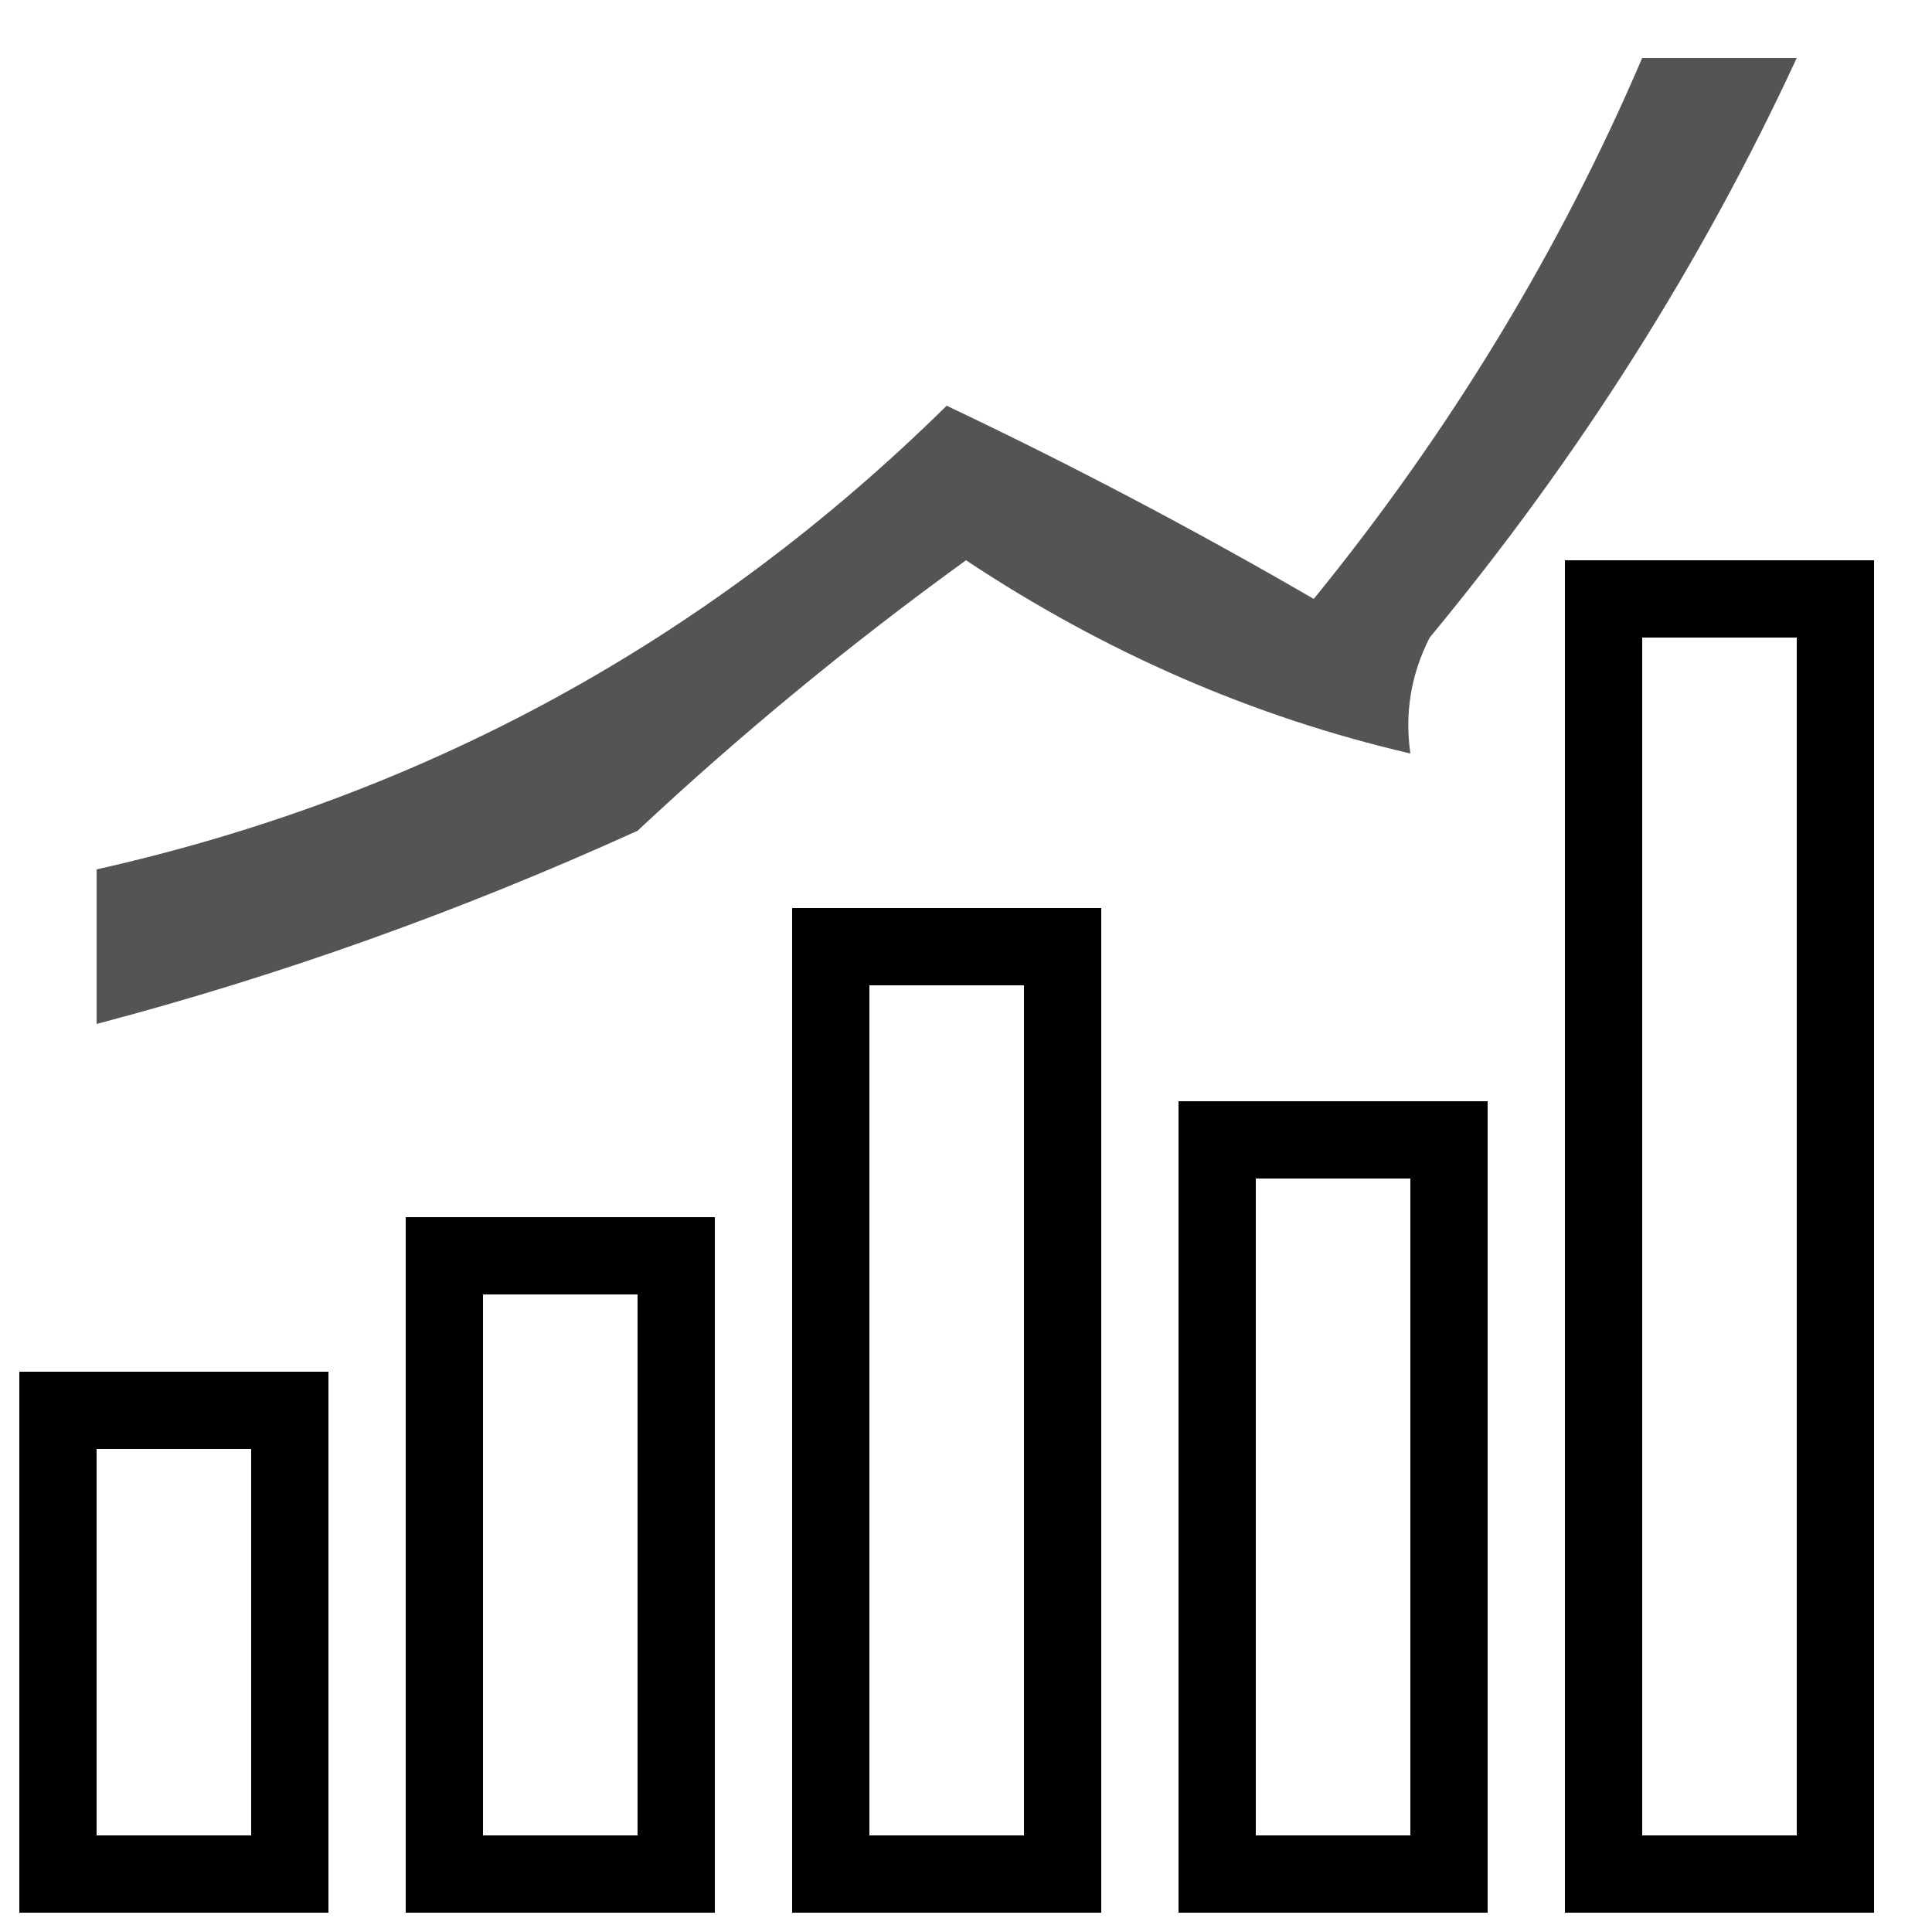
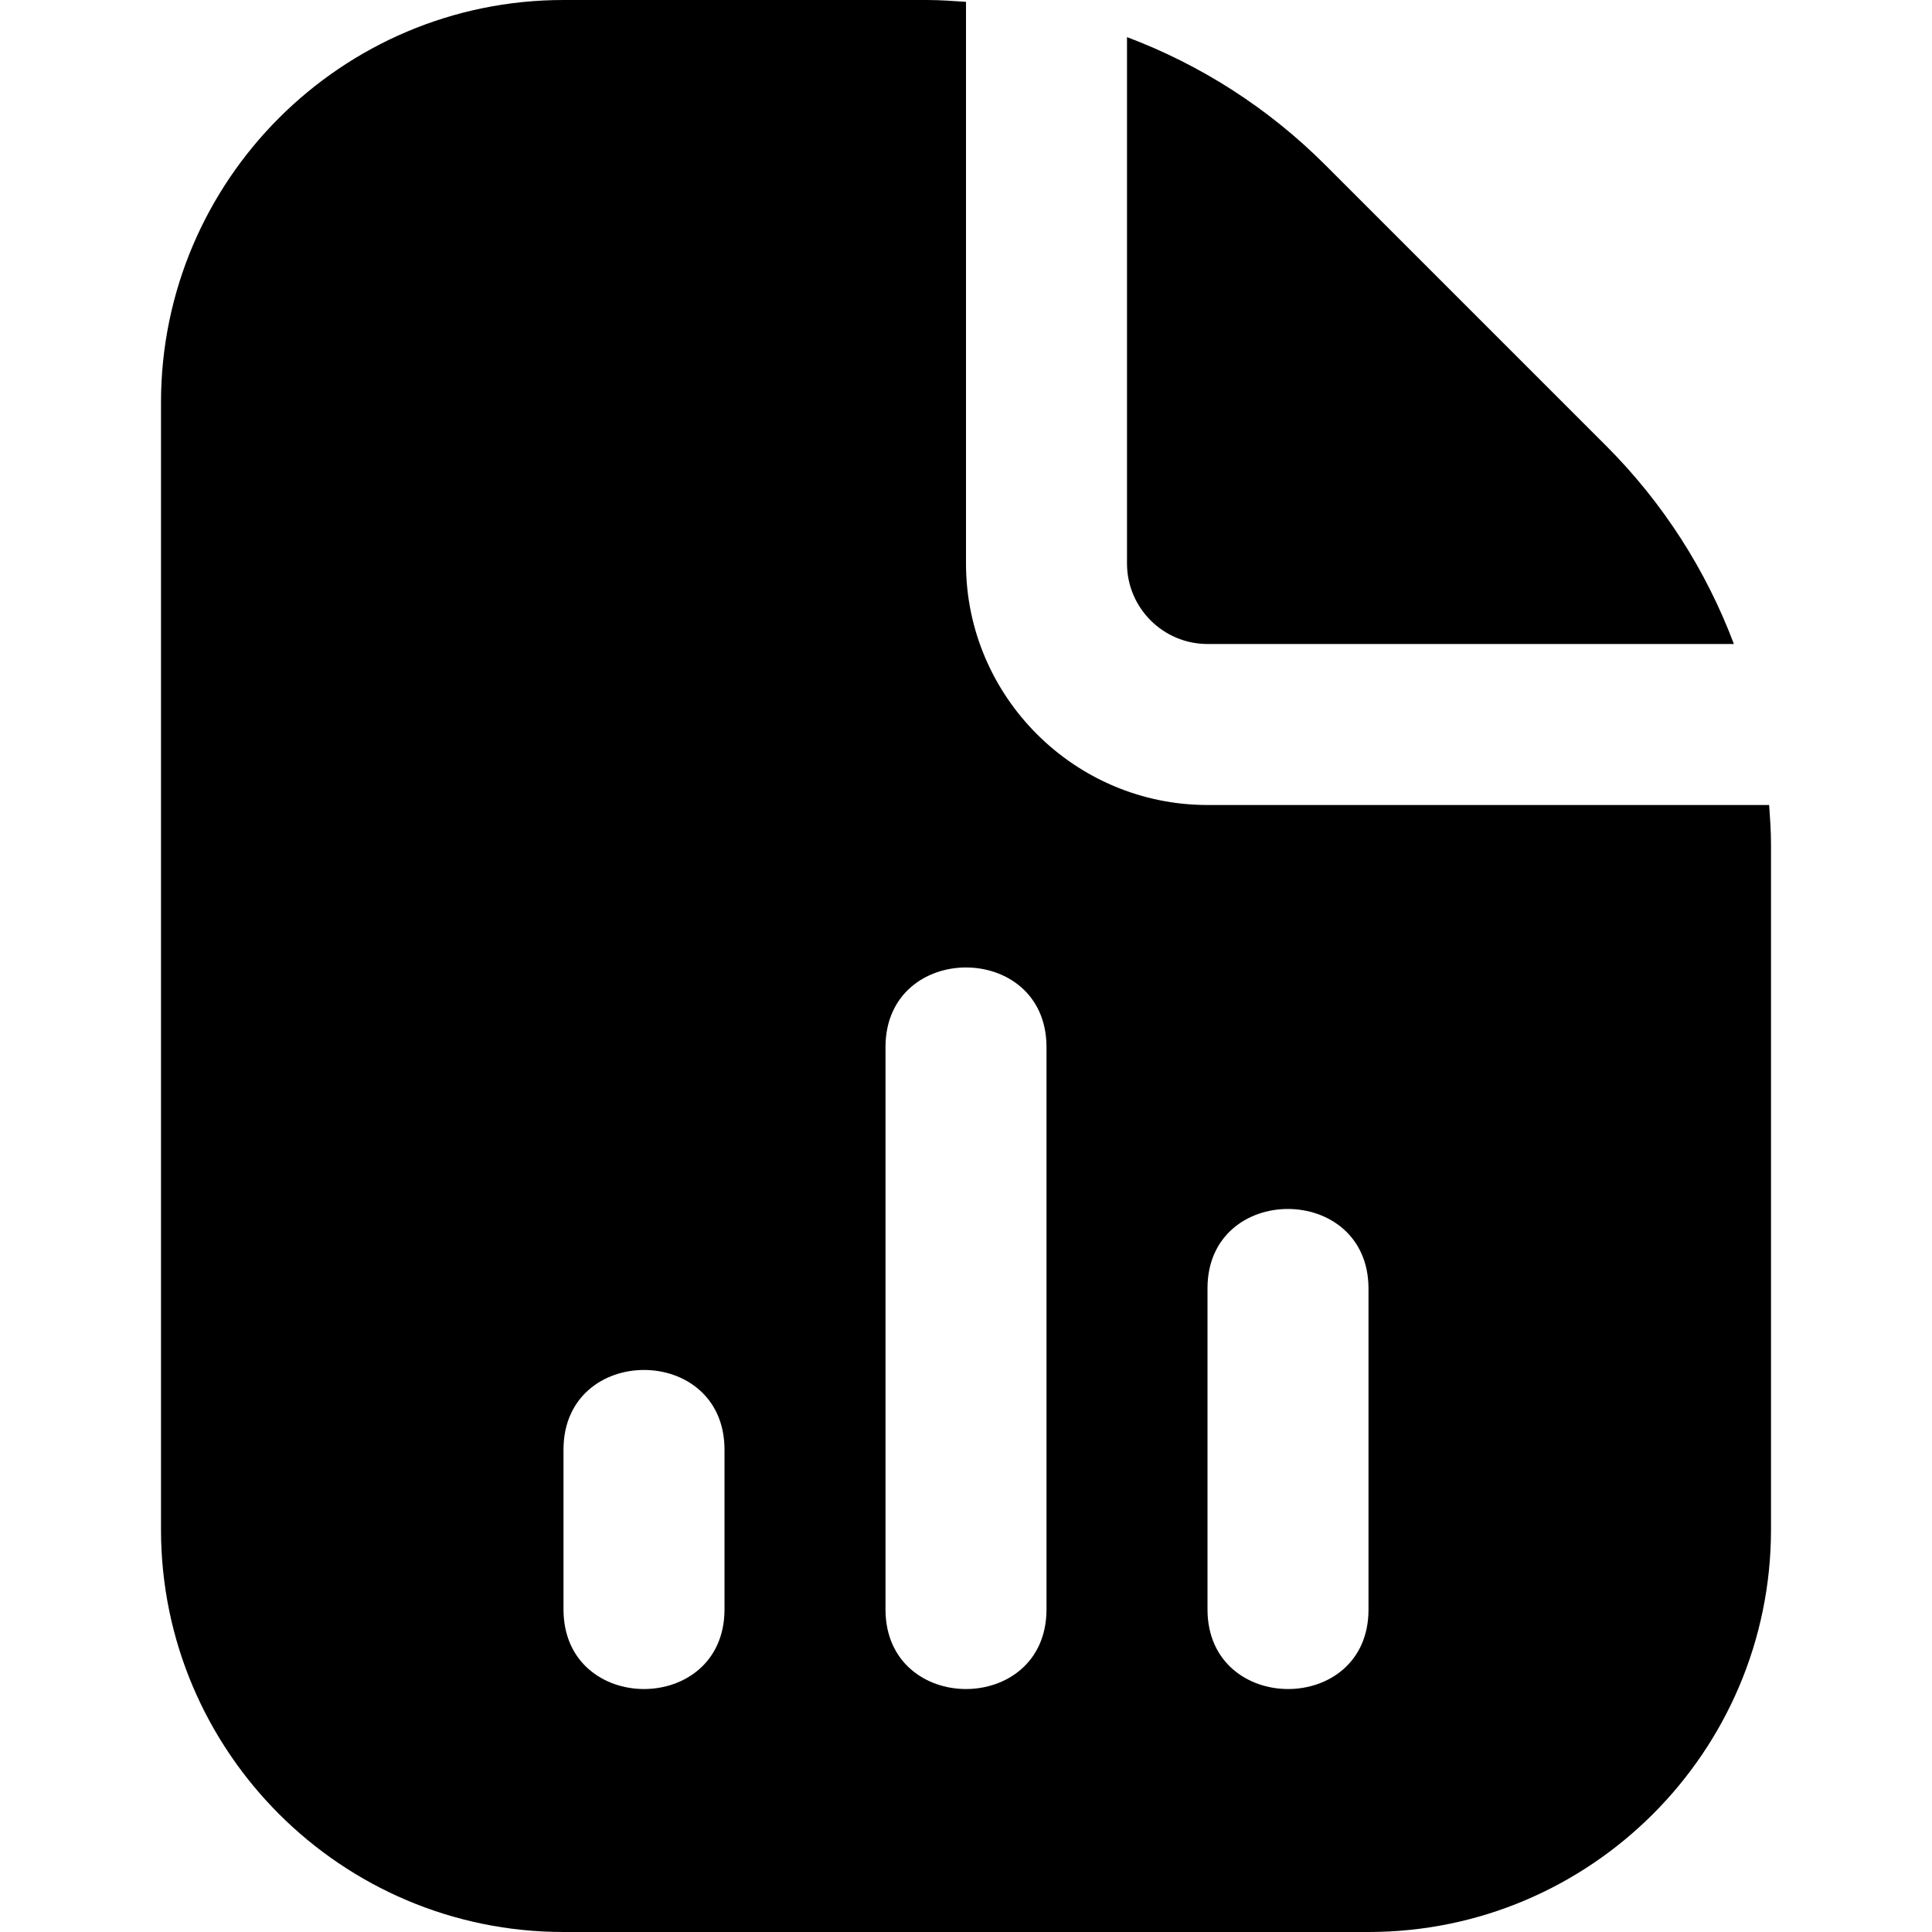
- <svg xmlns="http://www.w3.org/2000/svg" version="1.1" width="50px" height="50px" style="shape-rendering:geometricPrecision; text-rendering:geometricPrecision; image-rendering:optimizeQuality; fill-rule:evenodd; clip-rule:evenodd">
-   <g>
-     <path style="opacity:0.671" fill="#000000" d="M 42.5,1.5 C 43.833,1.5 45.167,1.5 46.5,1.5C 44.032,6.83 40.865,11.83 37,16.5C 36.517,17.448 36.35,18.448 36.5,19.5C 32.438,18.557 28.605,16.891 25,14.5C 21.996,16.674 19.163,19.008 16.5,21.5C 11.905,23.586 7.238,25.252 2.5,26.5C 2.5,25.167 2.5,23.833 2.5,22.5C 10.972,20.597 18.305,16.597 24.5,10.5C 27.709,12.022 30.876,13.688 34,15.5C 37.526,11.166 40.36,6.499 42.5,1.5 Z" />
-   </g>
-   <g>
-     <path style="opacity:1" fill="#000000" d="M 48.5,49.5 C 45.833,49.5 43.167,49.5 40.5,49.5C 40.5,37.833 40.5,26.167 40.5,14.5C 43.167,14.5 45.833,14.5 48.5,14.5C 48.5,26.167 48.5,37.833 48.5,49.5 Z M 42.5,16.5 C 43.833,16.5 45.167,16.5 46.5,16.5C 46.5,26.833 46.5,37.167 46.5,47.5C 45.167,47.5 43.833,47.5 42.5,47.5C 42.5,37.167 42.5,26.833 42.5,16.5 Z" />
-   </g>
-   <g>
-     <path style="opacity:1" fill="#000000" d="M 28.5,49.5 C 25.833,49.5 23.167,49.5 20.5,49.5C 20.5,40.833 20.5,32.167 20.5,23.5C 23.167,23.5 25.833,23.5 28.5,23.5C 28.5,32.167 28.5,40.833 28.5,49.5 Z M 22.5,25.5 C 23.833,25.5 25.167,25.5 26.5,25.5C 26.5,32.833 26.5,40.167 26.5,47.5C 25.167,47.5 23.833,47.5 22.5,47.5C 22.5,40.167 22.5,32.833 22.5,25.5 Z" />
-   </g>
-   <g>
-     <path style="opacity:1" fill="#000000" d="M 38.5,49.5 C 35.833,49.5 33.167,49.5 30.5,49.5C 30.5,42.5 30.5,35.5 30.5,28.5C 33.167,28.5 35.833,28.5 38.5,28.5C 38.5,35.5 38.5,42.5 38.5,49.5 Z M 32.5,30.5 C 33.833,30.5 35.167,30.5 36.5,30.5C 36.5,36.167 36.5,41.833 36.5,47.5C 35.167,47.5 33.833,47.5 32.5,47.5C 32.5,41.833 32.5,36.167 32.5,30.5 Z" />
-   </g>
-   <g>
-     <path style="opacity:1" fill="#000000" d="M 18.5,49.5 C 15.833,49.5 13.167,49.5 10.5,49.5C 10.5,43.5 10.5,37.5 10.5,31.5C 13.167,31.5 15.833,31.5 18.5,31.5C 18.5,37.5 18.5,43.5 18.5,49.5 Z M 12.5,33.5 C 13.833,33.5 15.167,33.5 16.5,33.5C 16.5,38.167 16.5,42.833 16.5,47.5C 15.167,47.5 13.833,47.5 12.5,47.5C 12.5,42.833 12.5,38.167 12.5,33.5 Z" />
-   </g>
-   <g>
-     <path style="opacity:1" fill="#000000" d="M 8.5,49.5 C 5.833,49.5 3.167,49.5 0.5,49.5C 0.5,44.833 0.5,40.167 0.5,35.5C 3.167,35.5 5.833,35.5 8.5,35.5C 8.5,40.167 8.5,44.833 8.5,49.5 Z M 2.5,37.5 C 3.833,37.5 5.167,37.5 6.5,37.5C 6.5,40.833 6.5,44.167 6.5,47.5C 5.167,47.5 3.833,47.5 2.5,47.5C 2.5,44.167 2.5,40.833 2.5,37.5 Z" />
+ <svg xmlns="http://www.w3.org/2000/svg" width="24px" height="24px" viewBox="0 0 24 24" version="1.1">
+   <g id="surface1">
+     <path style=" stroke:none;fill-rule:nonzero;fill:rgb(0%,0%,0%);fill-opacity:1;" d="M 14 7 L 14 0.461 C 14.914 0.805 15.754 1.34 16.465 2.051 L 19.949 5.535 C 20.66 6.246 21.195 7.086 21.539 8 L 15 8 C 14.449 8 14 7.551 14 7 Z M 22 10.484 L 22 19 C 22 21.758 19.758 24 17 24 L 7 24 C 4.242 24 2 21.758 2 19 L 2 5 C 2 2.242 4.242 0 7 0 L 11.516 0 C 11.68 0 11.84 0.012 12 0.023 L 12 7 C 12 8.652 13.348 10 15 10 L 21.977 10 C 21.988 10.16 22 10.32 22 10.484 Z M 9 18 C 8.992 16.691 7.008 16.691 7 18 L 7 20 C 7.008 21.309 8.992 21.309 9 20 Z M 13 13 C 12.992 11.691 11.008 11.691 11 13 L 11 20 C 11.008 21.309 12.992 21.309 13 20 Z M 17 16 C 16.992 14.691 15.004 14.691 15 16 L 15 20 C 15.008 21.309 16.996 21.309 17 20 Z M 17 16 " />
  </g>
</svg>
